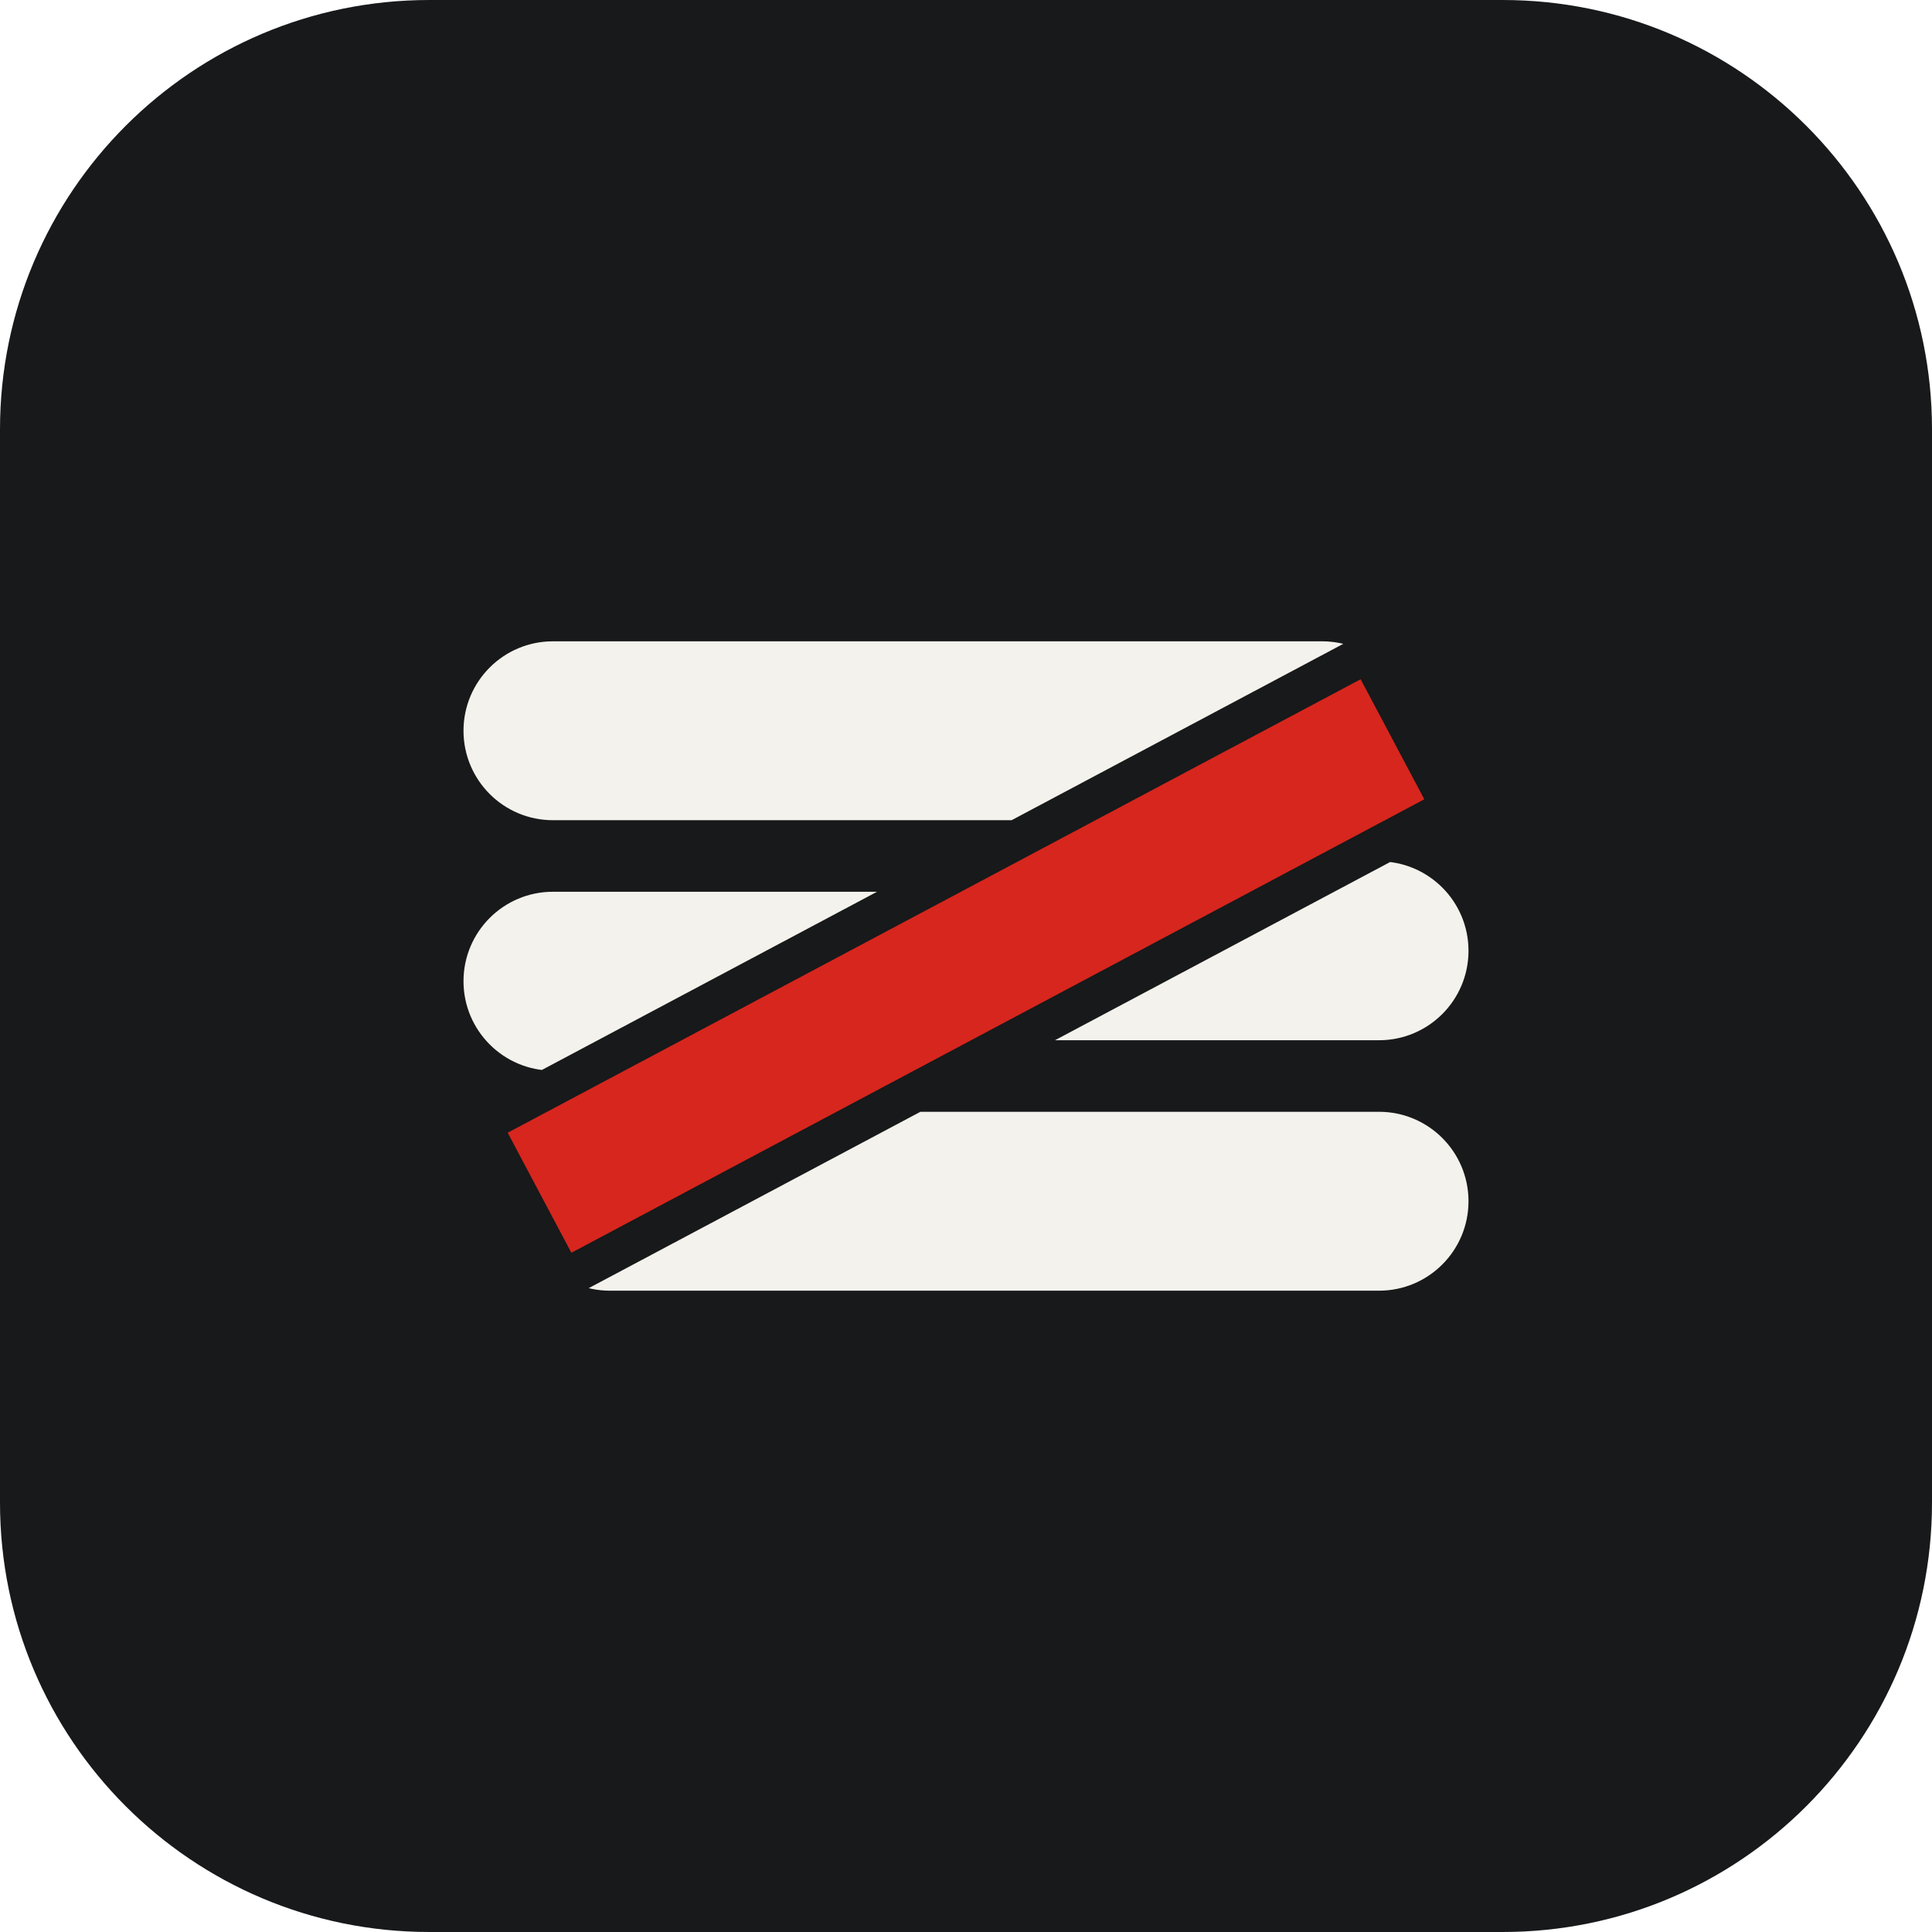
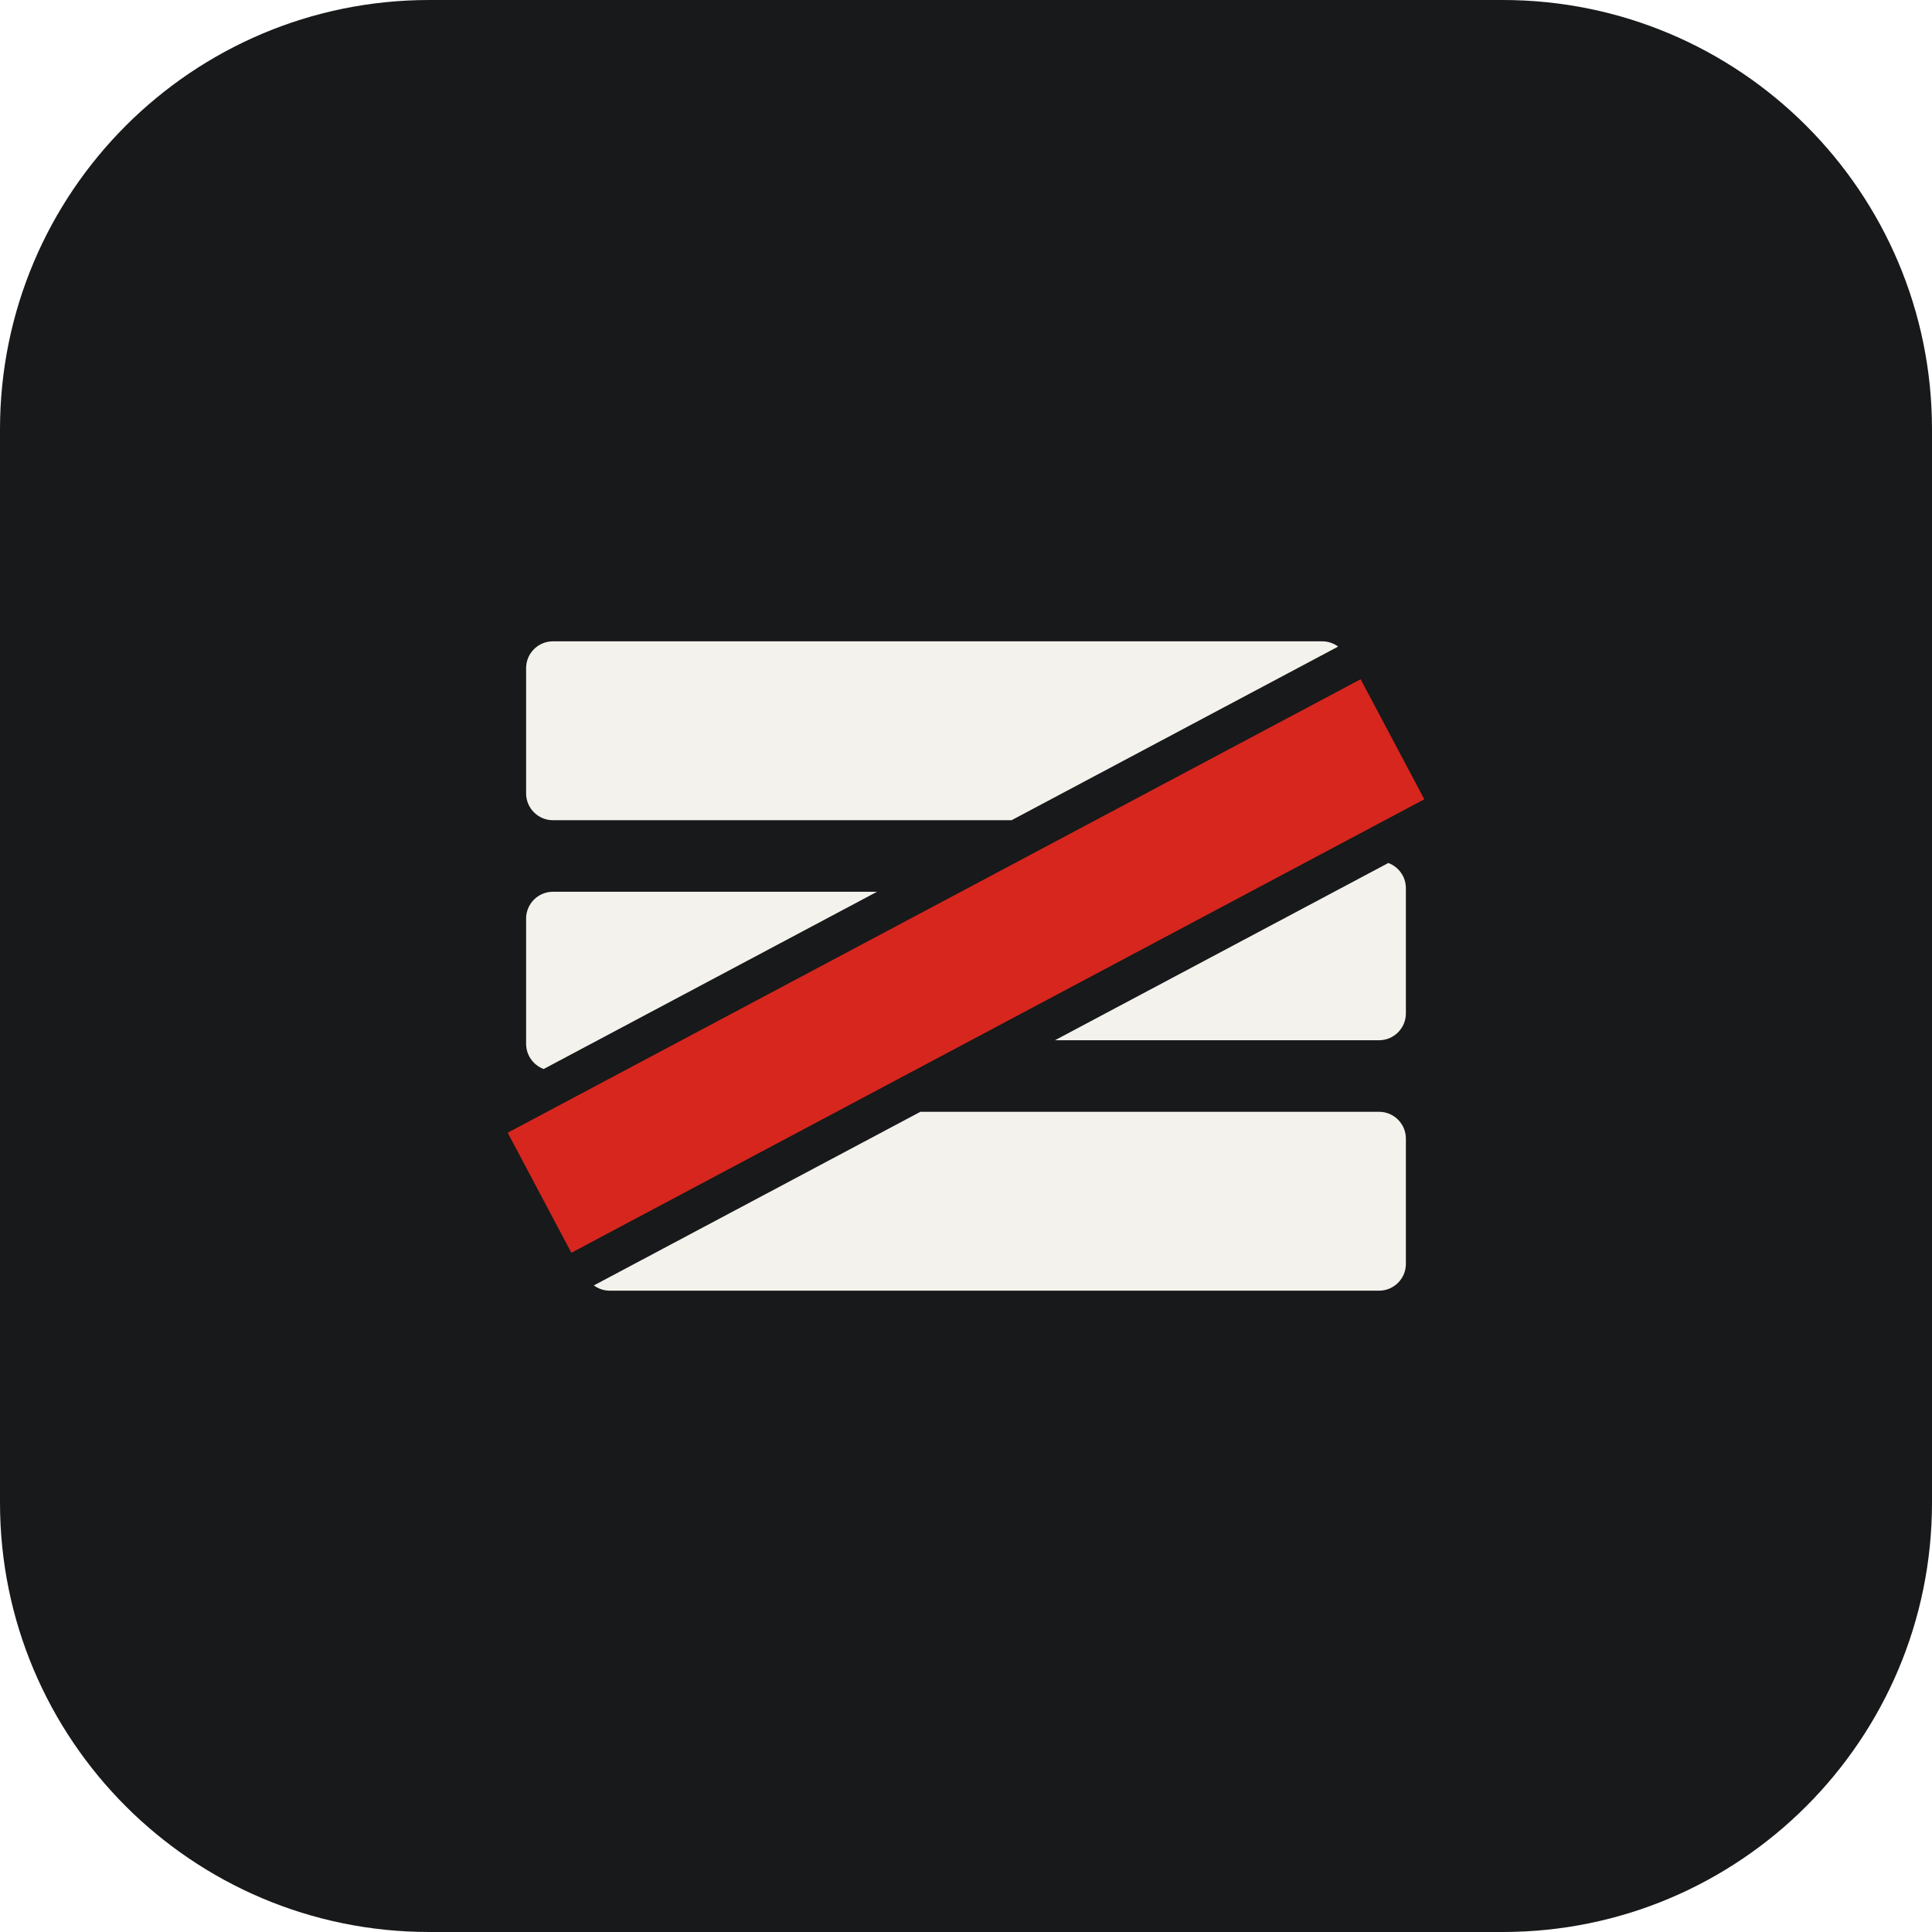
<svg xmlns="http://www.w3.org/2000/svg" viewBox="0 0 108 108" width="128" height="128" role="img" aria-label="Feedcut">
  <defs>
    <clipPath id="u">
      <path d="M-125.41,142.60 L227.77,-45.19 L136.70,-216.48 L-216.48,-28.70 Z" />
    </clipPath>
    <clipPath id="l">
      <path d="M-119.77,153.19 L233.41,-34.60 L324.48,136.70 L-28.70,324.48 Z" />
    </clipPath>
  </defs>
  <rect width="108" height="108" rx="24" fill="#17191A" />
-   <path clip-path="url(#u)" fill="#F4F2EC" d="M30.91,35.85 H73.91 A1.5,1.5 0 0 1 73.91,45.85 H30.91 A1.5,1.5 0 0 1 30.91,35.85 Z M30.91,49.85 H73.91 A1.5,1.5 0 0 1 73.91,59.85 H30.91 A1.5,1.5 0 0 1 30.91,49.85 Z M30.91,63.85 H73.91 A1.5,1.5 0 0 1 73.91,73.85 H30.91 A1.5,1.5 0 0 1 30.91,63.85 Z" />
-   <path clip-path="url(#l)" fill="#F4F2EC" d="M34.09,34.15 H77.09 A1.5,1.5 0 0 1 77.09,44.15 H34.09 A1.5,1.5 0 0 1 34.09,34.15 Z M34.09,48.15 H77.09 A1.5,1.5 0 0 1 77.09,58.15 H34.09 A1.5,1.5 0 0 1 34.09,48.15 Z M34.09,62.15 H77.09 A1.5,1.5 0 0 1 77.09,72.15 H34.09 A1.5,1.5 0 0 1 34.09,62.15 Z" />
+   <path clip-path="url(#u)" fill="#F4F2EC" d="M30.91,35.85 H73.91 A1.5,1.5 0 0 1 75.41,37.35 V44.35 A1.5,1.5 0 0 1 73.91,45.85 H30.91 A1.5,1.5 0 0 1 29.41,44.35 V37.35 A1.5,1.5 0 0 1 30.91,35.85 Z M30.91,49.85 H73.91 A1.5,1.5 0 0 1 75.41,51.35 V58.35 A1.5,1.5 0 0 1 73.91,59.85 H30.91 A1.5,1.5 0 0 1 29.41,58.35 V51.35 A1.5,1.5 0 0 1 30.91,49.85 Z M30.91,63.85 H73.91 A1.5,1.5 0 0 1 75.41,65.35 V72.35 A1.5,1.5 0 0 1 73.91,73.85 H30.91 A1.5,1.5 0 0 1 29.41,72.35 V65.35 A1.5,1.5 0 0 1 30.91,63.85 Z" />
+   <path clip-path="url(#l)" fill="#F4F2EC" d="M34.09,34.15 H77.09 A1.5,1.5 0 0 1 78.59,35.65 V42.65 A1.5,1.5 0 0 1 77.09,44.15 H34.09 A1.5,1.5 0 0 1 32.59,42.65 V35.65 A1.5,1.5 0 0 1 34.09,34.15 Z M34.09,48.15 H77.09 A1.5,1.5 0 0 1 78.59,49.65 V56.65 A1.5,1.5 0 0 1 77.09,58.15 H34.09 A1.5,1.5 0 0 1 32.59,56.65 V49.65 A1.5,1.5 0 0 1 34.09,48.15 Z M34.09,62.15 H77.09 A1.5,1.5 0 0 1 78.59,63.65 V70.65 A1.5,1.5 0 0 1 77.09,72.15 H34.09 A1.5,1.5 0 0 1 32.59,70.65 V63.65 A1.5,1.5 0 0 1 34.09,62.15 Z" />
  <path fill="#D7261E" d="M28.38,63.32 L76.06,37.97 L79.62,44.68 L31.94,70.03 Z" />
</svg>
